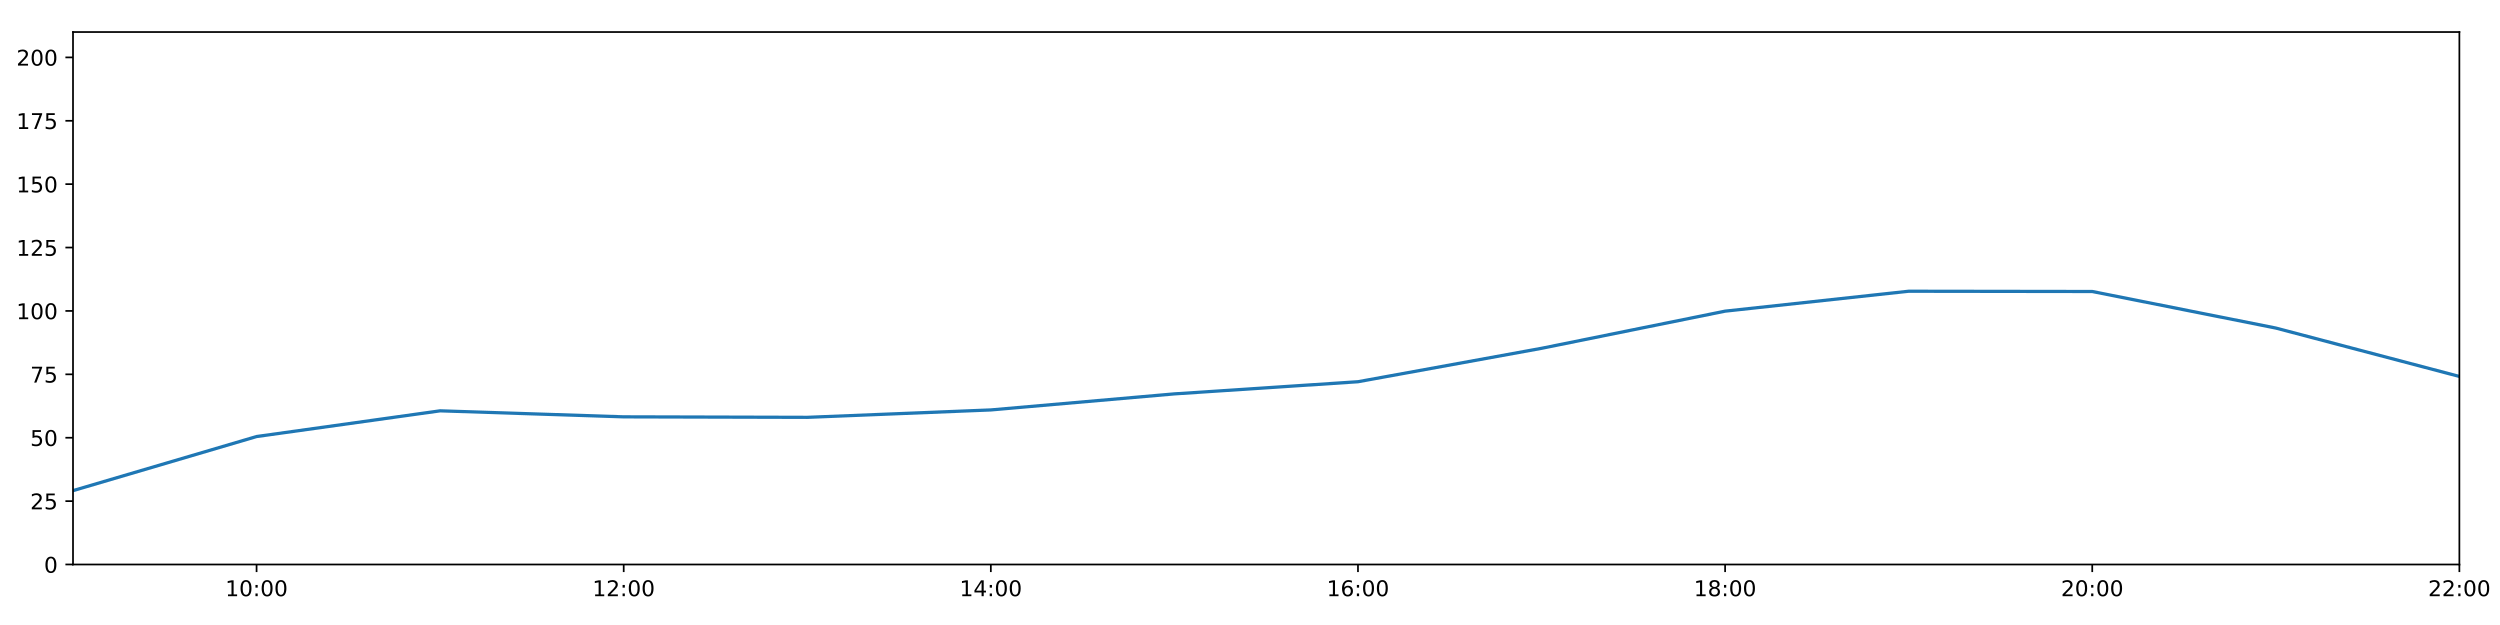
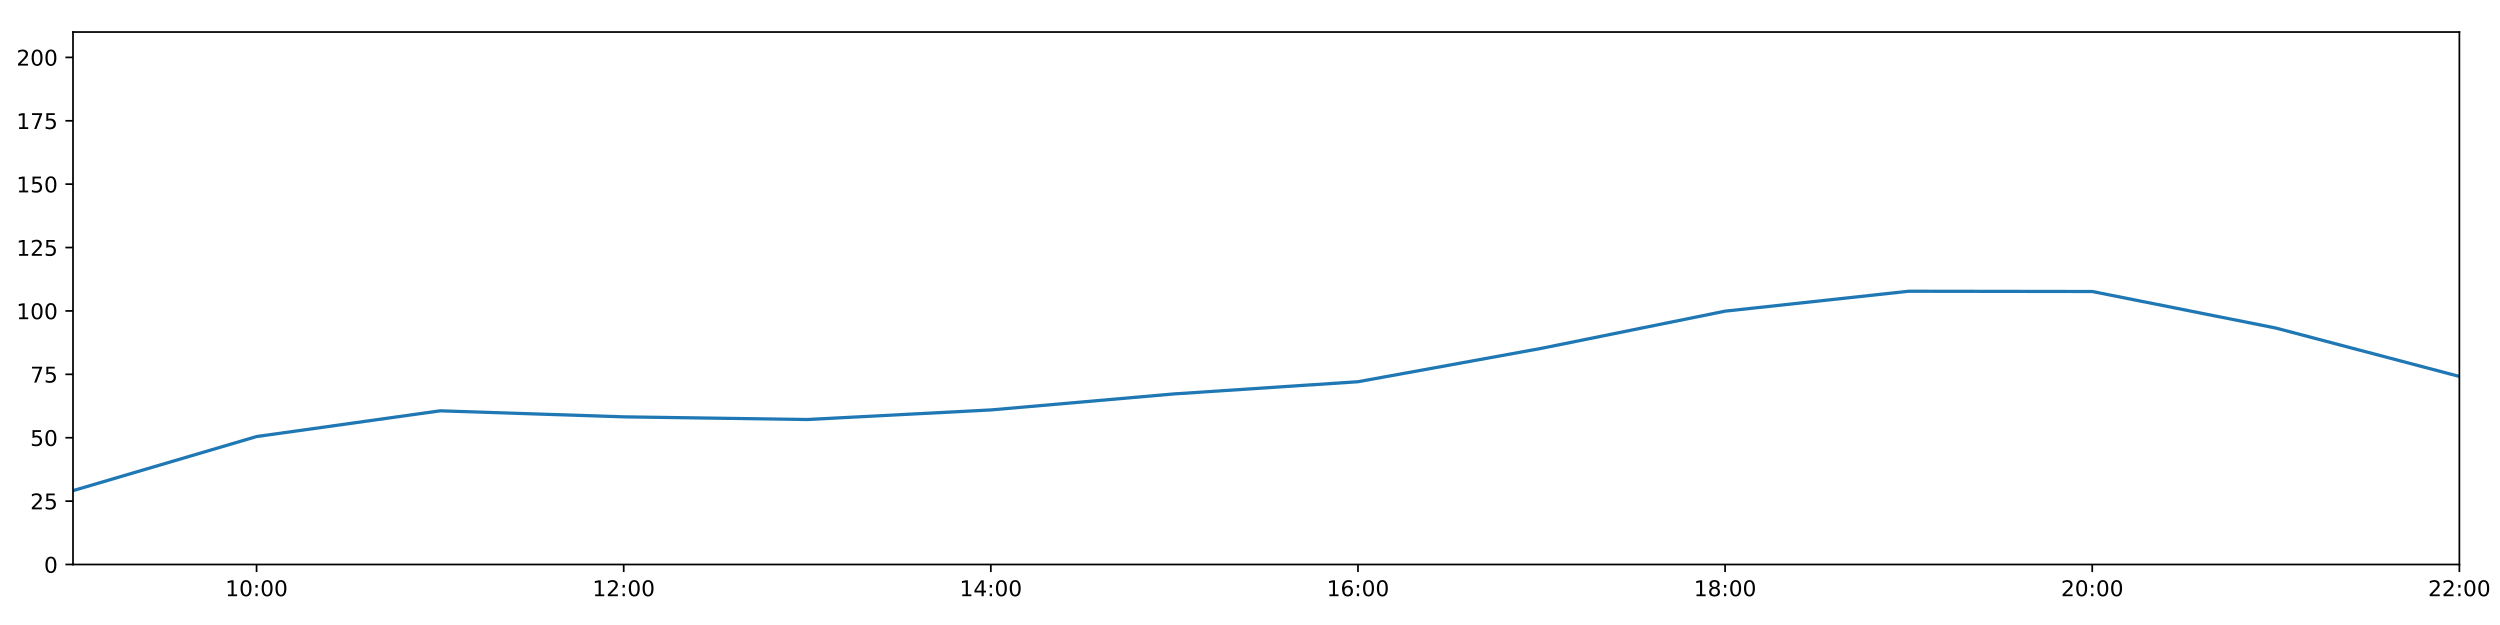
<svg xmlns="http://www.w3.org/2000/svg" xmlns:xlink="http://www.w3.org/1999/xlink" height="288pt" version="1.1" viewBox="0 0 1152 288" width="1152pt">
  <defs>
    <style type="text/css">
*{stroke-linecap:butt;stroke-linejoin:round;}
  </style>
  </defs>
  <g id="figure_1">
    <g id="patch_1">
      <path d="M 0 288  L 1152 288  L 1152 0  L 0 0  z " style="fill:#ffffff;" />
    </g>
    <g id="axes_1">
      <g id="patch_2">
        <path d="M 33.64 260.12  L 1133.28 260.12  L 1133.28 14.76  L 33.64 14.76  z " style="fill:#ffffff;" />
      </g>
      <g id="matplotlib.axis_1">
        <g id="xtick_1">
          <g id="line2d_1">
            <defs>
-               <path d="M 0 0  L 0 3.5  " id="mc1f5c0e8e5" style="stroke:#000000;stroke-width:0.8;" />
-             </defs>
-             <g>
-               <use style="stroke:#000000;stroke-width:0.8;" x="118.228" xlink:href="#mc1f5c0e8e5" y="260.12" />
+               <path d="M 0 0  L 0 3.5  " id="m6fae3e6b93" style="stroke:#000000;stroke-width:0.8;" />
+             </defs>
+             <g>
+               <use style="stroke:#000000;stroke-width:0.8;" x="118.228" xlink:href="#m6fae3e6b93" y="260.12" />
            </g>
          </g>
          <g id="text_1">
            <defs>
              <path d="M 12.406 8.297  L 28.516 8.297  L 28.516 63.922  L 10.984 60.406  L 10.984 69.391  L 28.422 72.906  L 38.281 72.906  L 38.281 8.297  L 54.391 8.297  L 54.391 0  L 12.406 0  z " id="DejaVuSans-49" />
              <path d="M 31.781 66.406  Q 24.172 66.406 20.328 58.906  Q 16.5 51.422 16.5 36.375  Q 16.5 21.391 20.328 13.891  Q 24.172 6.391 31.781 6.391  Q 39.453 6.391 43.281 13.891  Q 47.125 21.391 47.125 36.375  Q 47.125 51.422 43.281 58.906  Q 39.453 66.406 31.781 66.406  z M 31.781 74.219  Q 44.047 74.219 50.516 64.516  Q 56.984 54.828 56.984 36.375  Q 56.984 17.969 50.516 8.266  Q 44.047 -1.422 31.781 -1.422  Q 19.531 -1.422 13.062 8.266  Q 6.594 17.969 6.594 36.375  Q 6.594 54.828 13.062 64.516  Q 19.531 74.219 31.781 74.219  z " id="DejaVuSans-48" />
              <path d="M 11.719 12.406  L 22.016 12.406  L 22.016 0  L 11.719 0  z M 11.719 51.703  L 22.016 51.703  L 22.016 39.312  L 11.719 39.312  z " id="DejaVuSans-58" />
            </defs>
            <g transform="translate(103.8183 274.7184)scale(0.1 -0.1)">
              <use xlink:href="#DejaVuSans-49" />
              <use x="63.623" xlink:href="#DejaVuSans-48" />
              <use x="127.246" xlink:href="#DejaVuSans-58" />
              <use x="160.938" xlink:href="#DejaVuSans-48" />
              <use x="224.561" xlink:href="#DejaVuSans-48" />
            </g>
          </g>
        </g>
        <g id="xtick_2">
          <g id="line2d_2">
            <g>
-               <use style="stroke:#000000;stroke-width:0.8;" x="287.403" xlink:href="#mc1f5c0e8e5" y="260.12" />
+               <use style="stroke:#000000;stroke-width:0.8;" x="287.403" xlink:href="#m6fae3e6b93" y="260.12" />
            </g>
          </g>
          <g id="text_2">
            <defs>
              <path d="M 19.188 8.297  L 53.609 8.297  L 53.609 0  L 7.328 0  L 7.328 8.297  Q 12.938 14.109 22.625 23.891  Q 32.328 33.688 34.812 36.531  Q 39.547 41.844 41.422 45.531  Q 43.312 49.219 43.312 52.781  Q 43.312 58.594 39.234 62.25  Q 35.156 65.922 28.609 65.922  Q 23.969 65.922 18.812 64.312  Q 13.672 62.703 7.812 59.422  L 7.812 69.391  Q 13.766 71.781 18.938 73  Q 24.125 74.219 28.422 74.219  Q 39.75 74.219 46.484 68.547  Q 53.219 62.891 53.219 53.422  Q 53.219 48.922 51.531 44.891  Q 49.859 40.875 45.406 35.406  Q 44.188 33.984 37.641 27.219  Q 31.109 20.453 19.188 8.297  z " id="DejaVuSans-50" />
            </defs>
            <g transform="translate(272.9937 274.7184)scale(0.1 -0.1)">
              <use xlink:href="#DejaVuSans-49" />
              <use x="63.623" xlink:href="#DejaVuSans-50" />
              <use x="127.246" xlink:href="#DejaVuSans-58" />
              <use x="160.938" xlink:href="#DejaVuSans-48" />
              <use x="224.561" xlink:href="#DejaVuSans-48" />
            </g>
          </g>
        </g>
        <g id="xtick_3">
          <g id="line2d_3">
            <g>
-               <use style="stroke:#000000;stroke-width:0.8;" x="456.578" xlink:href="#mc1f5c0e8e5" y="260.12" />
+               <use style="stroke:#000000;stroke-width:0.8;" x="456.578" xlink:href="#m6fae3e6b93" y="260.12" />
            </g>
          </g>
          <g id="text_3">
            <defs>
              <path d="M 37.797 64.312  L 12.891 25.391  L 37.797 25.391  z M 35.203 72.906  L 47.609 72.906  L 47.609 25.391  L 58.016 25.391  L 58.016 17.188  L 47.609 17.188  L 47.609 0  L 37.797 0  L 37.797 17.188  L 4.891 17.188  L 4.891 26.703  z " id="DejaVuSans-52" />
            </defs>
            <g transform="translate(442.1691 274.7184)scale(0.1 -0.1)">
              <use xlink:href="#DejaVuSans-49" />
              <use x="63.623" xlink:href="#DejaVuSans-52" />
              <use x="127.246" xlink:href="#DejaVuSans-58" />
              <use x="160.938" xlink:href="#DejaVuSans-48" />
              <use x="224.561" xlink:href="#DejaVuSans-48" />
            </g>
          </g>
        </g>
        <g id="xtick_4">
          <g id="line2d_4">
            <g>
-               <use style="stroke:#000000;stroke-width:0.8;" x="625.754" xlink:href="#mc1f5c0e8e5" y="260.12" />
+               <use style="stroke:#000000;stroke-width:0.8;" x="625.754" xlink:href="#m6fae3e6b93" y="260.12" />
            </g>
          </g>
          <g id="text_4">
            <defs>
              <path d="M 33.016 40.375  Q 26.375 40.375 22.484 35.828  Q 18.609 31.297 18.609 23.391  Q 18.609 15.531 22.484 10.953  Q 26.375 6.391 33.016 6.391  Q 39.656 6.391 43.531 10.953  Q 47.406 15.531 47.406 23.391  Q 47.406 31.297 43.531 35.828  Q 39.656 40.375 33.016 40.375  z M 52.594 71.297  L 52.594 62.312  Q 48.875 64.062 45.094 64.984  Q 41.312 65.922 37.594 65.922  Q 27.828 65.922 22.672 59.328  Q 17.531 52.734 16.797 39.406  Q 19.672 43.656 24.016 45.922  Q 28.375 48.188 33.594 48.188  Q 44.578 48.188 50.953 41.516  Q 57.328 34.859 57.328 23.391  Q 57.328 12.156 50.688 5.359  Q 44.047 -1.422 33.016 -1.422  Q 20.359 -1.422 13.672 8.266  Q 6.984 17.969 6.984 36.375  Q 6.984 53.656 15.188 63.938  Q 23.391 74.219 37.203 74.219  Q 40.922 74.219 44.703 73.484  Q 48.484 72.75 52.594 71.297  z " id="DejaVuSans-54" />
            </defs>
            <g transform="translate(611.3445 274.7184)scale(0.1 -0.1)">
              <use xlink:href="#DejaVuSans-49" />
              <use x="63.623" xlink:href="#DejaVuSans-54" />
              <use x="127.246" xlink:href="#DejaVuSans-58" />
              <use x="160.938" xlink:href="#DejaVuSans-48" />
              <use x="224.561" xlink:href="#DejaVuSans-48" />
            </g>
          </g>
        </g>
        <g id="xtick_5">
          <g id="line2d_5">
            <g>
-               <use style="stroke:#000000;stroke-width:0.8;" x="794.929" xlink:href="#mc1f5c0e8e5" y="260.12" />
+               <use style="stroke:#000000;stroke-width:0.8;" x="794.929" xlink:href="#m6fae3e6b93" y="260.12" />
            </g>
          </g>
          <g id="text_5">
            <defs>
              <path d="M 31.781 34.625  Q 24.75 34.625 20.719 30.859  Q 16.703 27.094 16.703 20.516  Q 16.703 13.922 20.719 10.156  Q 24.75 6.391 31.781 6.391  Q 38.812 6.391 42.859 10.172  Q 46.922 13.969 46.922 20.516  Q 46.922 27.094 42.891 30.859  Q 38.875 34.625 31.781 34.625  z M 21.922 38.812  Q 15.578 40.375 12.031 44.719  Q 8.5 49.078 8.5 55.328  Q 8.5 64.062 14.719 69.141  Q 20.953 74.219 31.781 74.219  Q 42.672 74.219 48.875 69.141  Q 55.078 64.062 55.078 55.328  Q 55.078 49.078 51.531 44.719  Q 48 40.375 41.703 38.812  Q 48.828 37.156 52.797 32.312  Q 56.781 27.484 56.781 20.516  Q 56.781 9.906 50.312 4.234  Q 43.844 -1.422 31.781 -1.422  Q 19.734 -1.422 13.25 4.234  Q 6.781 9.906 6.781 20.516  Q 6.781 27.484 10.781 32.312  Q 14.797 37.156 21.922 38.812  z M 18.312 54.391  Q 18.312 48.734 21.844 45.562  Q 25.391 42.391 31.781 42.391  Q 38.141 42.391 41.719 45.562  Q 45.312 48.734 45.312 54.391  Q 45.312 60.062 41.719 63.234  Q 38.141 66.406 31.781 66.406  Q 25.391 66.406 21.844 63.234  Q 18.312 60.062 18.312 54.391  z " id="DejaVuSans-56" />
            </defs>
            <g transform="translate(780.5199 274.7184)scale(0.1 -0.1)">
              <use xlink:href="#DejaVuSans-49" />
              <use x="63.623" xlink:href="#DejaVuSans-56" />
              <use x="127.246" xlink:href="#DejaVuSans-58" />
              <use x="160.938" xlink:href="#DejaVuSans-48" />
              <use x="224.561" xlink:href="#DejaVuSans-48" />
            </g>
          </g>
        </g>
        <g id="xtick_6">
          <g id="line2d_6">
            <g>
-               <use style="stroke:#000000;stroke-width:0.8;" x="964.105" xlink:href="#mc1f5c0e8e5" y="260.12" />
+               <use style="stroke:#000000;stroke-width:0.8;" x="964.105" xlink:href="#m6fae3e6b93" y="260.12" />
            </g>
          </g>
          <g id="text_6">
            <g transform="translate(949.6952 274.7184)scale(0.1 -0.1)">
              <use xlink:href="#DejaVuSans-50" />
              <use x="63.623" xlink:href="#DejaVuSans-48" />
              <use x="127.246" xlink:href="#DejaVuSans-58" />
              <use x="160.938" xlink:href="#DejaVuSans-48" />
              <use x="224.561" xlink:href="#DejaVuSans-48" />
            </g>
          </g>
        </g>
        <g id="xtick_7">
          <g id="line2d_7">
            <g>
-               <use style="stroke:#000000;stroke-width:0.8;" x="1133.28" xlink:href="#mc1f5c0e8e5" y="260.12" />
+               <use style="stroke:#000000;stroke-width:0.8;" x="1133.28" xlink:href="#m6fae3e6b93" y="260.12" />
            </g>
          </g>
          <g id="text_7">
            <g transform="translate(1118.871 274.7184)scale(0.1 -0.1)">
              <use xlink:href="#DejaVuSans-50" />
              <use x="63.623" xlink:href="#DejaVuSans-50" />
              <use x="127.246" xlink:href="#DejaVuSans-58" />
              <use x="160.938" xlink:href="#DejaVuSans-48" />
              <use x="224.561" xlink:href="#DejaVuSans-48" />
            </g>
          </g>
        </g>
      </g>
      <g id="matplotlib.axis_2">
        <g id="ytick_1">
          <g id="line2d_8">
            <defs>
-               <path d="M 0 0  L -3.5 0  " id="m640d0491a0" style="stroke:#000000;stroke-width:0.8;" />
-             </defs>
-             <g>
-               <use style="stroke:#000000;stroke-width:0.8;" x="33.64" xlink:href="#m640d0491a0" y="260.12" />
+               <path d="M 0 0  L -3.5 0  " id="m9375920f4f" style="stroke:#000000;stroke-width:0.8;" />
+             </defs>
+             <g>
+               <use style="stroke:#000000;stroke-width:0.8;" x="33.64" xlink:href="#m9375920f4f" y="260.12" />
            </g>
          </g>
          <g id="text_8">
            <g transform="translate(20.2775 263.9192)scale(0.1 -0.1)">
              <use xlink:href="#DejaVuSans-48" />
            </g>
          </g>
        </g>
        <g id="ytick_2">
          <g id="line2d_9">
            <g>
-               <use style="stroke:#000000;stroke-width:0.8;" x="33.64" xlink:href="#m640d0491a0" y="230.91" />
+               <use style="stroke:#000000;stroke-width:0.8;" x="33.64" xlink:href="#m9375920f4f" y="230.91" />
            </g>
          </g>
          <g id="text_9">
            <defs>
              <path d="M 10.797 72.906  L 49.516 72.906  L 49.516 64.594  L 19.828 64.594  L 19.828 46.734  Q 21.969 47.469 24.109 47.828  Q 26.266 48.188 28.422 48.188  Q 40.625 48.188 47.75 41.5  Q 54.891 34.812 54.891 23.391  Q 54.891 11.625 47.562 5.094  Q 40.234 -1.422 26.906 -1.422  Q 22.312 -1.422 17.547 -0.641  Q 12.797 0.141 7.719 1.703  L 7.719 11.625  Q 12.109 9.234 16.797 8.062  Q 21.484 6.891 26.703 6.891  Q 35.156 6.891 40.078 11.328  Q 45.016 15.766 45.016 23.391  Q 45.016 31 40.078 35.438  Q 35.156 39.891 26.703 39.891  Q 22.75 39.891 18.812 39.016  Q 14.891 38.141 10.797 36.281  z " id="DejaVuSans-53" />
            </defs>
            <g transform="translate(13.915 234.7097)scale(0.1 -0.1)">
              <use xlink:href="#DejaVuSans-50" />
              <use x="63.623" xlink:href="#DejaVuSans-53" />
            </g>
          </g>
        </g>
        <g id="ytick_3">
          <g id="line2d_10">
            <g>
-               <use style="stroke:#000000;stroke-width:0.8;" x="33.64" xlink:href="#m640d0491a0" y="201.701" />
+               <use style="stroke:#000000;stroke-width:0.8;" x="33.64" xlink:href="#m9375920f4f" y="201.701" />
            </g>
          </g>
          <g id="text_10">
            <g transform="translate(13.915 205.5002)scale(0.1 -0.1)">
              <use xlink:href="#DejaVuSans-53" />
              <use x="63.623" xlink:href="#DejaVuSans-48" />
            </g>
          </g>
        </g>
        <g id="ytick_4">
          <g id="line2d_11">
            <g>
-               <use style="stroke:#000000;stroke-width:0.8;" x="33.64" xlink:href="#m640d0491a0" y="172.491" />
+               <use style="stroke:#000000;stroke-width:0.8;" x="33.64" xlink:href="#m9375920f4f" y="172.491" />
            </g>
          </g>
          <g id="text_11">
            <defs>
              <path d="M 8.203 72.906  L 55.078 72.906  L 55.078 68.703  L 28.609 0  L 18.312 0  L 43.219 64.594  L 8.203 64.594  z " id="DejaVuSans-55" />
            </defs>
            <g transform="translate(13.915 176.2906)scale(0.1 -0.1)">
              <use xlink:href="#DejaVuSans-55" />
              <use x="63.623" xlink:href="#DejaVuSans-53" />
            </g>
          </g>
        </g>
        <g id="ytick_5">
          <g id="line2d_12">
            <g>
-               <use style="stroke:#000000;stroke-width:0.8;" x="33.64" xlink:href="#m640d0491a0" y="143.282" />
+               <use style="stroke:#000000;stroke-width:0.8;" x="33.64" xlink:href="#m9375920f4f" y="143.282" />
            </g>
          </g>
          <g id="text_12">
            <g transform="translate(7.5525 147.0811)scale(0.1 -0.1)">
              <use xlink:href="#DejaVuSans-49" />
              <use x="63.623" xlink:href="#DejaVuSans-48" />
              <use x="127.246" xlink:href="#DejaVuSans-48" />
            </g>
          </g>
        </g>
        <g id="ytick_6">
          <g id="line2d_13">
            <g>
-               <use style="stroke:#000000;stroke-width:0.8;" x="33.64" xlink:href="#m640d0491a0" y="114.072" />
+               <use style="stroke:#000000;stroke-width:0.8;" x="33.64" xlink:href="#m9375920f4f" y="114.072" />
            </g>
          </g>
          <g id="text_13">
            <g transform="translate(7.5525 117.8716)scale(0.1 -0.1)">
              <use xlink:href="#DejaVuSans-49" />
              <use x="63.623" xlink:href="#DejaVuSans-50" />
              <use x="127.246" xlink:href="#DejaVuSans-53" />
            </g>
          </g>
        </g>
        <g id="ytick_7">
          <g id="line2d_14">
            <g>
-               <use style="stroke:#000000;stroke-width:0.8;" x="33.64" xlink:href="#m640d0491a0" y="84.863" />
+               <use style="stroke:#000000;stroke-width:0.8;" x="33.64" xlink:href="#m9375920f4f" y="84.863" />
            </g>
          </g>
          <g id="text_14">
            <g transform="translate(7.5525 88.66208)scale(0.1 -0.1)">
              <use xlink:href="#DejaVuSans-49" />
              <use x="63.623" xlink:href="#DejaVuSans-53" />
              <use x="127.246" xlink:href="#DejaVuSans-48" />
            </g>
          </g>
        </g>
        <g id="ytick_8">
          <g id="line2d_15">
            <g>
-               <use style="stroke:#000000;stroke-width:0.8;" x="33.64" xlink:href="#m640d0491a0" y="55.653" />
+               <use style="stroke:#000000;stroke-width:0.8;" x="33.64" xlink:href="#m9375920f4f" y="55.653" />
            </g>
          </g>
          <g id="text_15">
            <g transform="translate(7.5525 59.45255)scale(0.1 -0.1)">
              <use xlink:href="#DejaVuSans-49" />
              <use x="63.623" xlink:href="#DejaVuSans-55" />
              <use x="127.246" xlink:href="#DejaVuSans-53" />
            </g>
          </g>
        </g>
        <g id="ytick_9">
          <g id="line2d_16">
            <g>
-               <use style="stroke:#000000;stroke-width:0.8;" x="33.64" xlink:href="#m640d0491a0" y="26.444" />
+               <use style="stroke:#000000;stroke-width:0.8;" x="33.64" xlink:href="#m9375920f4f" y="26.444" />
            </g>
          </g>
          <g id="text_16">
            <g transform="translate(7.5525 30.24303)scale(0.1 -0.1)">
              <use xlink:href="#DejaVuSans-50" />
              <use x="63.623" xlink:href="#DejaVuSans-48" />
              <use x="127.246" xlink:href="#DejaVuSans-48" />
            </g>
          </g>
        </g>
      </g>
      <g id="line2d_17">
-         <path clip-path="url(#p786366cc6f)" d="M 33.64 226.081  L 118.228 201.156  L 202.815 189.308  L 287.403 192.081  L 371.991 192.311  L 456.578 188.897  L 541.166 181.498  L 625.754 175.899  L 710.342 160.503  L 794.929 143.379  L 879.517 134.2  L 964.105 134.324  L 1048.692 151.168  L 1133.28 173.465  " style="fill:none;stroke:#1f77b4;stroke-linecap:square;stroke-width:1.5;" />
+         <path clip-path="url(#p1cf5dbace5)" d="M 33.64 226.081  L 118.228 201.156  L 202.815 189.308  L 287.403 192.081  L 371.991 193.314  L 456.578 188.897  L 541.166 181.498  L 625.754 175.899  L 710.342 160.503  L 794.929 143.379  L 879.517 134.2  L 964.105 134.324  L 1048.692 151.168  L 1133.28 173.465  " style="fill:none;stroke:#1f77b4;stroke-linecap:square;stroke-width:1.5;" />
      </g>
      <g id="patch_3">
        <path d="M 33.64 260.12  L 33.64 14.76  " style="fill:none;stroke:#000000;stroke-linecap:square;stroke-linejoin:miter;stroke-width:0.8;" />
      </g>
      <g id="patch_4">
        <path d="M 1133.28 260.12  L 1133.28 14.76  " style="fill:none;stroke:#000000;stroke-linecap:square;stroke-linejoin:miter;stroke-width:0.8;" />
      </g>
      <g id="patch_5">
        <path d="M 33.64 260.12  L 1133.28 260.12  " style="fill:none;stroke:#000000;stroke-linecap:square;stroke-linejoin:miter;stroke-width:0.8;" />
      </g>
      <g id="patch_6">
        <path d="M 33.64 14.76  L 1133.28 14.76  " style="fill:none;stroke:#000000;stroke-linecap:square;stroke-linejoin:miter;stroke-width:0.8;" />
      </g>
    </g>
  </g>
  <defs>
-     <clipPath id="p786366cc6f">
+     <clipPath id="p1cf5dbace5">
      <rect height="245.36" width="1099.64" x="33.64" y="14.76" />
    </clipPath>
  </defs>
</svg>
